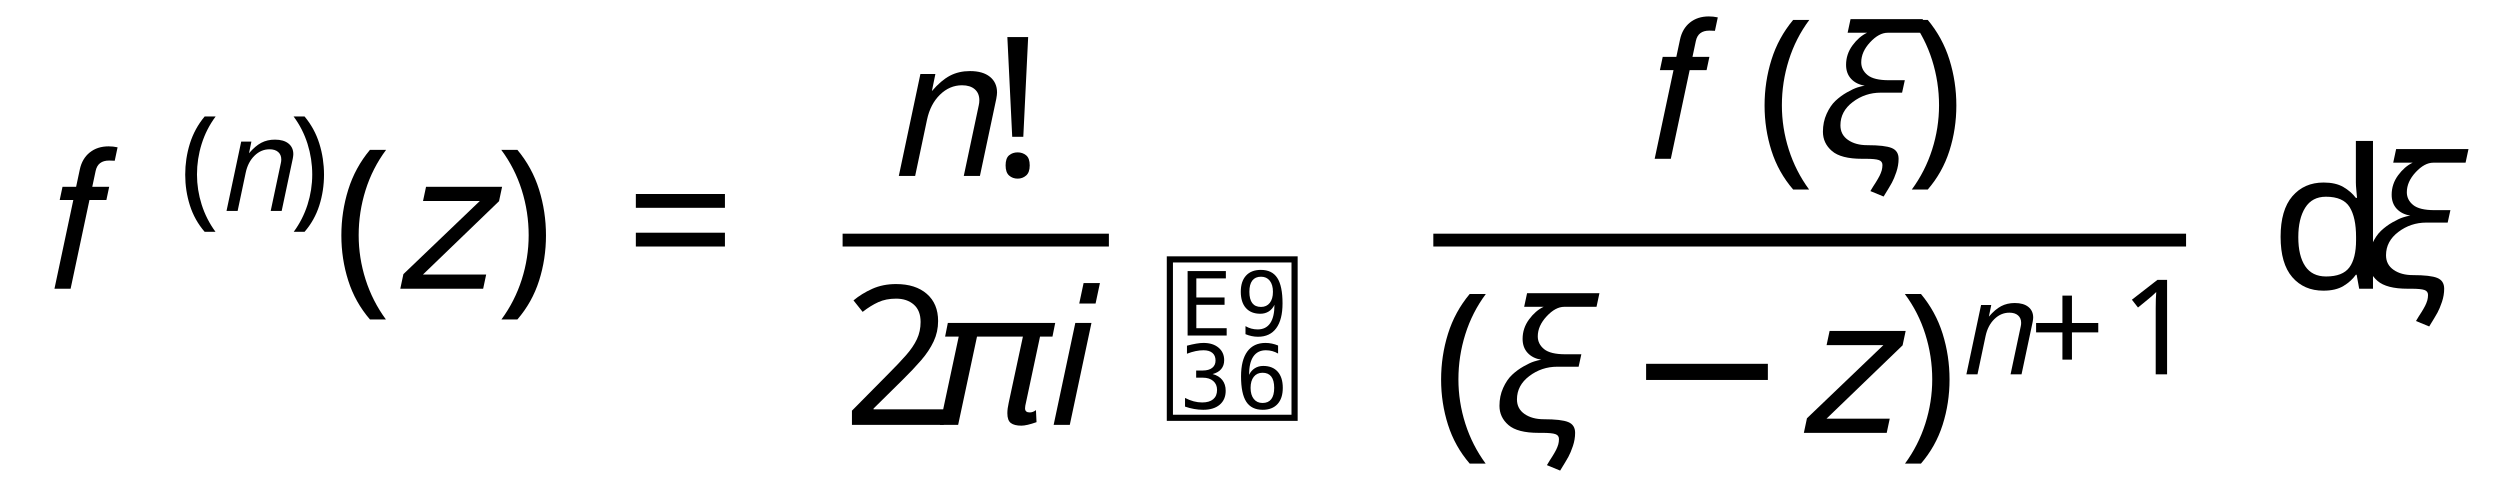
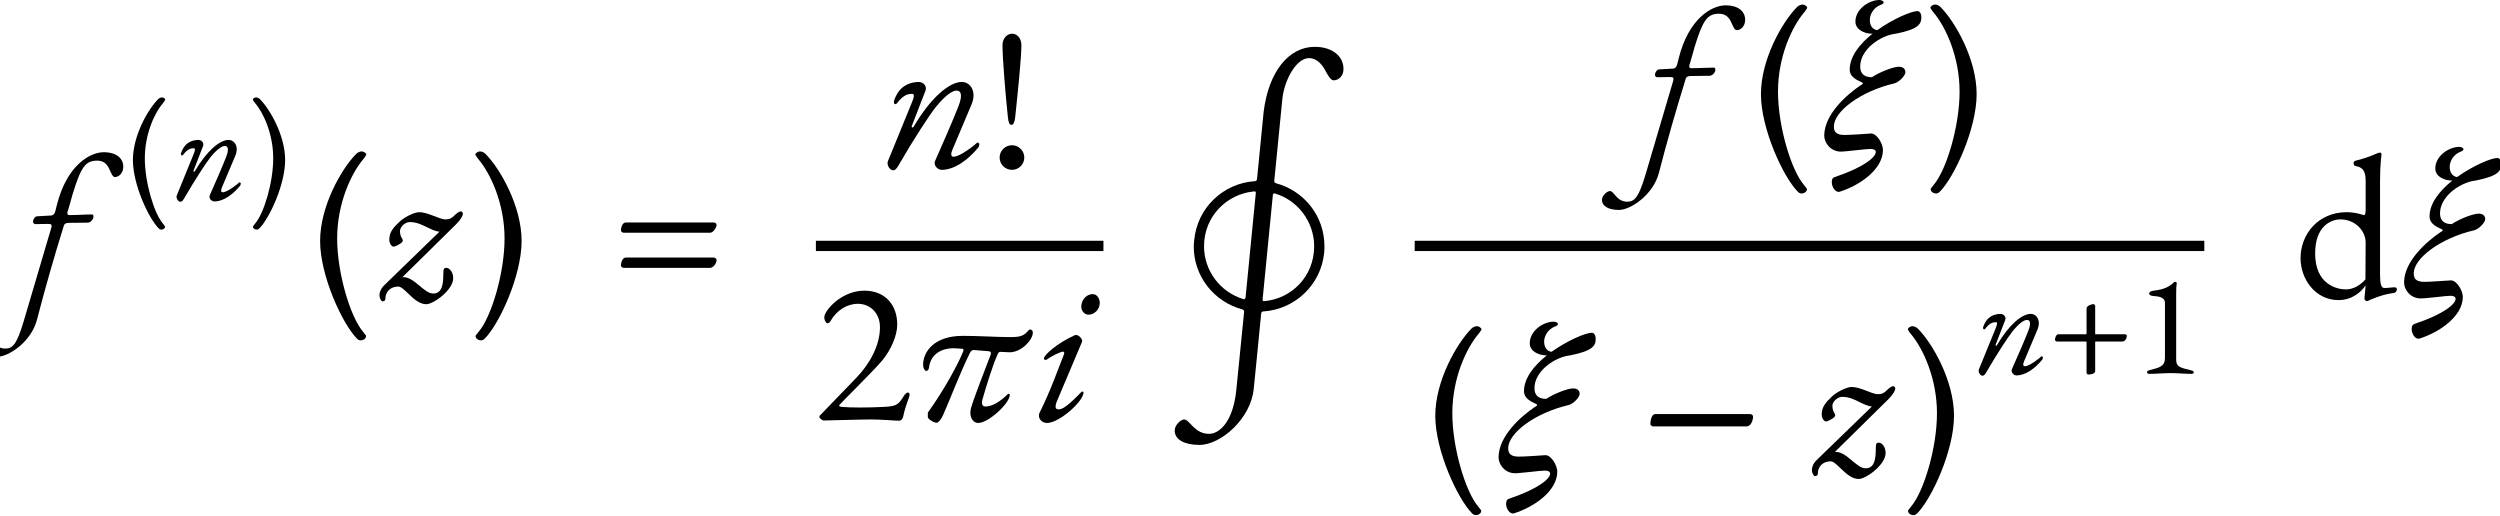
- <svg xmlns="http://www.w3.org/2000/svg" width="1233.971" height="240.861" viewBox="0 0 12853 2508">
-   <defs>
-     <style type="text/css">@font-face{font-family:rex;src:url('http://rex.breeden.cc/rex-xits.otf');}</style>
-   </defs>
-   <g font-family="rex" font-size="1000">
-     <text transform="translate(250, 1484)">𝑓</text>
-     <text transform="translate(925, 1084) scale(0.68)">(</text>
-     <text transform="translate(1151, 1084) scale(0.68)">𝑛</text>
-     <text transform="translate(1489, 1084) scale(0.68)">)</text>
-     <text transform="translate(1715, 1484)">(</text>
-     <text transform="translate(2048, 1484)">𝑧</text>
-     <text transform="translate(2547, 1484)">)</text>
-     <text transform="translate(3213, 1484)">=</text>
-     <text transform="translate(4601, 904)">𝑛</text>
-     <text transform="translate(5098, 904)">!</text>
-     <rect x="4332" y="1201" width="1369" height="66" fill="#000" />
-     <text transform="translate(4332, 2184)">2</text>
-     <text transform="translate(4832, 2184)">𝜋</text>
-     <text transform="translate(5390, 2184)">𝑖</text>
-     <text transform="translate(5967, 2100)"></text>
-     <text transform="translate(8477, 816)">𝑓</text>
-     <text transform="translate(9032, 816)">(</text>
-     <text transform="translate(9365, 816)">𝜉</text>
-     <text transform="translate(9798, 816)">)</text>
-     <rect x="7369" y="1201" width="3870" height="66" fill="#000" />
-     <text transform="translate(7369, 2225)">(</text>
-     <text transform="translate(7702, 2225)">𝜉</text>
-     <text transform="translate(8357, 2225)">−</text>
-     <text transform="translate(9264, 2225)">𝑧</text>
-     <text transform="translate(9763, 2225)">)</text>
-     <text transform="translate(10096, 1924) scale(0.68)">𝑛</text>
-     <text transform="translate(10434, 1924) scale(0.68)">+</text>
-     <text transform="translate(10900, 1924) scale(0.68)">1</text>
-     <text transform="translate(11670, 1484)">d</text>
-     <text transform="translate(12170, 1484)">𝜉</text>
+ <svg xmlns="http://www.w3.org/2000/svg" width="194.731pt" height="40.126pt" viewBox="0 0 194.731 40.126" version="1.1">
+   <g id="surface1">
+     <path style=" stroke:none;fill-rule:evenodd;fill:rgb(0%,0%,0%);fill-opacity:1;" d="M -0.223 27.793 C 0.672 27.793 2.434 26.625 2.879 24.91 C 3.504 22.496 4.207 20.031 4.961 17.617 C 5.008 17.426 5.137 17.359 5.359 17.359 L 6.816 17.344 C 7.105 17.344 7.281 17.023 7.281 16.879 C 7.281 16.754 7.23 16.703 7.168 16.703 C 6.625 16.703 6.047 16.754 5.406 16.754 C 5.312 16.754 5.246 16.719 5.246 16.609 C 5.246 16.496 5.281 16.449 5.328 16.289 C 5.457 15.871 5.535 15.52 5.664 15.105 C 6.305 13.008 6.656 12.512 7.566 12.512 C 8.031 12.512 8.32 12.734 8.512 13.168 C 8.672 13.52 8.785 13.793 8.945 13.793 C 9.23 13.793 9.602 13.52 9.602 12.977 C 9.602 12.32 9.039 11.855 8.098 11.855 C 6.977 11.855 5.199 12.91 4.434 15.953 L 4.305 16.465 C 4.258 16.656 4.145 16.77 4 16.785 L 2.879 16.848 C 2.719 16.863 2.574 17.09 2.574 17.266 C 2.574 17.375 2.641 17.457 2.785 17.457 L 3.777 17.441 C 4 17.441 4.062 17.52 4 17.727 L 1.855 24.992 C 1.328 26.754 1.023 27.152 0.414 27.152 C 0.031 27.152 -0.223 26.977 -0.414 26.77 C -0.625 26.543 -0.77 26.32 -0.93 26.32 C -1.137 26.32 -1.551 26.672 -1.551 26.992 C -1.551 27.52 -1.023 27.793 -0.223 27.793 Z M -0.223 27.793 " />
+     <path style=" stroke:none;fill-rule:evenodd;fill:rgb(0%,0%,0%);fill-opacity:1;" d="M 12.559 17.887 C 12.703 17.887 12.859 17.797 12.859 17.641 C 12.859 17.621 12.703 17.441 12.691 17.418 C 12.008 16.621 11.281 14.238 11.281 12.332 C 11.281 10.43 12.043 8.781 12.727 7.988 C 12.75 7.965 12.871 7.785 12.871 7.762 C 12.871 7.664 12.703 7.586 12.625 7.586 C 12.512 7.586 12.391 7.652 12.324 7.719 C 11.527 8.512 10.352 10.562 10.352 12.469 C 10.352 14.371 11.574 17.004 12.367 17.797 C 12.426 17.855 12.492 17.887 12.559 17.887 Z M 12.559 17.887 " />
+     <path style=" stroke:none;fill-rule:evenodd;fill:rgb(0%,0%,0%);fill-opacity:1;" d="M 14.047 15.715 C 14.172 15.715 14.262 15.613 14.395 15.367 C 15.125 14.102 16.055 12.668 16.398 12.242 C 16.895 11.637 17.285 11.359 17.531 11.371 C 17.742 11.379 17.855 11.594 17.621 12.211 C 17.23 13.207 16.781 14.203 16.344 15.199 C 16.23 15.445 16.488 15.691 16.691 15.691 C 17.398 15.691 18.125 15.168 18.707 14.461 C 18.73 14.426 18.754 14.359 18.754 14.305 C 18.754 14.246 18.707 14.203 18.664 14.203 C 18.652 14.203 18.641 14.203 18.629 14.215 C 18.516 14.328 17.711 14.977 17.352 14.977 C 17.219 14.977 17.172 14.863 17.297 14.574 L 18.328 12.133 C 18.629 11.426 18.27 10.898 17.801 10.898 C 17.117 10.898 16.098 11.762 15.18 13.328 C 15.133 13.406 15.035 13.398 15.078 13.285 L 15.816 11.379 C 15.918 11.113 15.684 10.898 15.449 10.898 C 14.945 10.91 14.551 11.125 14.328 11.461 C 14.238 11.594 14.082 11.887 14.094 12.02 C 14.113 12.133 14.203 12.133 14.262 12.062 C 14.621 11.594 14.867 11.547 15.09 11.547 C 15.234 11.547 15.203 11.719 15.066 12.043 L 13.77 15.223 C 13.691 15.414 13.867 15.715 14.047 15.715 Z M 14.047 15.715 " />
+     <path style=" stroke:none;fill-rule:evenodd;fill:rgb(0%,0%,0%);fill-opacity:1;" d="M 20.008 17.887 C 20.074 17.887 20.141 17.855 20.195 17.797 C 20.992 17.004 22.211 14.371 22.211 12.469 C 22.211 10.562 21.035 8.512 20.242 7.719 C 20.176 7.652 20.051 7.586 19.938 7.586 C 19.859 7.586 19.691 7.664 19.691 7.762 C 19.691 7.785 19.816 7.965 19.84 7.988 C 20.523 8.781 21.281 10.43 21.281 12.332 C 21.281 14.238 20.555 16.621 19.871 17.418 C 19.859 17.441 19.703 17.621 19.703 17.641 C 19.703 17.797 19.859 17.887 20.008 17.887 Z M 20.008 17.887 " />
+     <path style=" stroke:none;fill-rule:evenodd;fill:rgb(0%,0%,0%);fill-opacity:1;" d="M 28.086 26.512 C 28.293 26.512 28.516 26.383 28.516 26.16 C 28.516 26.129 28.293 25.871 28.277 25.84 C 27.301 24.703 26.262 21.297 26.262 18.574 C 26.262 15.855 27.348 13.504 28.324 12.367 C 28.355 12.336 28.531 12.078 28.531 12.047 C 28.531 11.902 28.293 11.793 28.18 11.793 C 28.02 11.793 27.844 11.887 27.75 11.984 C 26.613 13.121 24.934 16.047 24.934 18.77 C 24.934 21.488 26.676 25.246 27.812 26.383 C 27.895 26.465 27.988 26.512 28.086 26.512 Z M 28.086 26.512 " />
+     <path style=" stroke:none;fill-rule:evenodd;fill:rgb(0%,0%,0%);fill-opacity:1;" d="M 36.055 16.656 C 36.055 16.559 35.973 16.465 35.91 16.465 C 35.75 16.465 35.539 16.641 35.43 16.754 C 35.188 16.992 35.027 17.09 34.707 17.09 C 34.438 17.09 34.086 16.93 33.699 16.785 C 33.348 16.656 32.996 16.527 32.645 16.527 C 32.293 16.527 31.492 16.91 31.125 17.266 C 30.613 17.742 30.324 18.098 30.324 18.672 C 30.324 19.023 30.547 19.215 30.66 19.215 C 30.758 19.215 31.172 19.023 31.316 18.863 C 31.398 18.77 31.398 18.703 31.316 18.574 C 31.188 18.383 31.156 18.16 31.156 18 C 31.156 17.68 31.539 17.297 31.926 17.297 C 32.438 17.297 32.867 17.504 33.285 17.711 C 33.621 17.871 33.941 18.031 34.23 18.047 L 29.941 22.207 C 29.637 22.496 29.539 22.832 29.559 23.055 C 29.574 23.266 29.719 23.473 29.781 23.473 C 29.859 23.473 30.02 23.457 30.02 23.246 C 30.02 22.754 30.391 22.32 31.027 22.32 C 31.238 22.32 31.508 22.594 31.828 22.895 C 32.23 23.281 32.676 23.695 33.203 23.695 C 33.781 23.695 35.301 22.574 35.301 21.68 C 35.301 21.168 34.996 20.863 34.773 20.863 C 34.582 20.863 34.531 20.945 34.531 21.328 C 34.531 22.047 34.469 22.863 33.75 22.863 C 33.379 22.863 33.043 22.559 32.676 22.258 C 32.277 21.922 31.875 21.586 31.398 21.586 L 31.348 21.586 L 35.539 17.457 C 35.844 17.152 36.055 16.816 36.055 16.656 Z M 36.055 16.656 " />
+     <path style=" stroke:none;fill-rule:evenodd;fill:rgb(0%,0%,0%);fill-opacity:1;" d="M 37.477 26.512 C 37.574 26.512 37.668 26.465 37.75 26.383 C 38.887 25.246 40.629 21.488 40.629 18.77 C 40.629 16.047 38.949 13.121 37.812 11.984 C 37.719 11.887 37.539 11.793 37.379 11.793 C 37.27 11.793 37.027 11.902 37.027 12.047 C 37.027 12.078 37.203 12.336 37.238 12.367 C 38.211 13.504 39.301 15.855 39.301 18.574 C 39.301 21.297 38.262 24.703 37.285 25.84 C 37.27 25.871 37.043 26.129 37.043 26.16 C 37.043 26.383 37.27 26.512 37.477 26.512 Z M 37.477 26.512 " />
+     <path style=" stroke:none;fill-rule:evenodd;fill:rgb(0%,0%,0%);fill-opacity:1;" d="M 48.586 18.129 L 55.305 18.129 C 55.562 18.129 55.816 17.727 55.816 17.504 C 55.816 17.406 55.691 17.328 55.594 17.328 L 48.746 17.328 C 48.457 17.328 48.363 17.793 48.363 17.938 C 48.363 18.031 48.473 18.129 48.586 18.129 Z M 48.586 20.863 L 55.305 20.863 C 55.562 20.863 55.816 20.527 55.816 20.238 C 55.816 20.145 55.691 20.062 55.594 20.062 L 48.746 20.062 C 48.457 20.062 48.363 20.527 48.363 20.672 C 48.363 20.77 48.473 20.863 48.586 20.863 Z M 48.586 20.863 " />
+     <path style=" stroke:none;fill-rule:evenodd;fill:rgb(0%,0%,0%);fill-opacity:1;" d="M 69.559 13.266 C 69.734 13.266 69.863 13.121 70.055 12.77 C 71.094 10.961 72.422 8.91 72.918 8.305 C 73.625 7.441 74.184 7.039 74.535 7.055 C 74.84 7.07 75 7.375 74.664 8.258 C 74.102 9.68 73.465 11.105 72.84 12.527 C 72.68 12.879 73.047 13.23 73.336 13.23 C 74.344 13.23 75.383 12.48 76.215 11.473 C 76.246 11.426 76.281 11.328 76.281 11.246 C 76.281 11.168 76.215 11.105 76.152 11.105 C 76.137 11.105 76.121 11.105 76.102 11.121 C 75.945 11.281 74.793 12.207 74.281 12.207 C 74.086 12.207 74.023 12.047 74.199 11.633 L 75.672 8.145 C 76.102 7.137 75.59 6.383 74.918 6.383 C 73.945 6.383 72.488 7.617 71.176 9.855 C 71.113 9.969 70.969 9.953 71.031 9.793 L 72.086 7.07 C 72.23 6.688 71.895 6.383 71.559 6.383 C 70.84 6.398 70.281 6.703 69.961 7.184 C 69.832 7.375 69.609 7.793 69.625 7.984 C 69.656 8.145 69.785 8.145 69.863 8.047 C 70.375 7.375 70.727 7.312 71.047 7.312 C 71.254 7.312 71.207 7.551 71.016 8.016 L 69.16 12.559 C 69.047 12.832 69.305 13.266 69.559 13.266 Z M 69.559 13.266 " />
+     <path style=" stroke:none;fill-rule:evenodd;fill:rgb(0%,0%,0%);fill-opacity:1;" d="M 78.793 9.727 C 78.953 9.727 79.047 9.457 79.078 9.105 C 79.27 7.297 79.559 4.512 79.559 3.504 C 79.559 3.039 79.27 2.625 78.84 2.625 C 78.406 2.625 78.086 3.039 78.086 3.504 C 78.086 4.512 78.312 7.281 78.504 9.105 C 78.551 9.566 78.633 9.727 78.793 9.727 Z M 78.824 13.23 C 79.352 13.23 79.785 12.801 79.785 12.273 C 79.785 11.742 79.352 11.312 78.824 11.312 C 78.297 11.312 77.863 11.742 77.863 12.273 C 77.863 12.801 78.297 13.23 78.824 13.23 Z M 78.824 13.23 " />
+     <path style=" stroke:none;fill-rule:nonzero;fill:rgb(0%,0%,0%);fill-opacity:1;" d="M 63.551 18.754 L 85.949 18.754 L 85.949 19.555 L 63.551 19.555 Z M 63.551 18.754 " />
+     <path style=" stroke:none;fill-rule:evenodd;fill:rgb(0%,0%,0%);fill-opacity:1;" d="M 70.016 32.77 C 70.129 32.77 70.305 32.719 70.367 32.383 C 70.527 31.586 70.848 30.93 70.848 30.77 C 70.848 30.688 70.832 30.574 70.734 30.574 C 70.559 30.574 70.414 30.816 70.336 30.945 C 69.934 31.586 69.727 31.648 68.816 31.695 C 68.238 31.727 67.598 31.742 66.992 31.742 C 66.398 31.742 65.934 31.727 65.582 31.695 C 65.457 31.68 65.359 31.664 65.359 31.586 C 65.359 31.504 68 28.945 68.719 28.078 C 69.391 27.266 69.887 26.145 69.887 25.281 C 69.887 23.727 68.926 22.641 67.328 22.641 C 65.52 22.641 64.207 24.207 64.207 24.703 C 64.207 24.992 64.367 25.184 64.449 25.184 C 64.543 25.184 64.656 25.09 64.719 24.961 C 65.168 24.191 65.953 23.664 66.832 23.664 C 67.742 23.664 68.543 24.352 68.543 25.488 C 68.543 26.895 67.758 28.336 66.688 29.441 L 63.953 32.273 C 63.855 32.367 63.824 32.383 63.824 32.48 C 63.824 32.574 64.062 32.754 64.145 32.754 C 64.465 32.754 67.055 32.672 67.855 32.672 C 68.656 32.672 69.695 32.77 70.016 32.77 Z M 70.016 32.77 " />
+     <path style=" stroke:none;fill-rule:evenodd;fill:rgb(0%,0%,0%);fill-opacity:1;" d="M 72.961 32.93 C 73.07 32.93 73.281 32.734 73.457 32.336 C 74 31.121 74.801 28.992 75.551 27.488 C 75.633 27.328 75.742 27.246 75.887 27.266 L 77.023 27.359 C 77.137 27.375 77.23 27.441 77.168 27.617 C 76.832 28.527 75.777 31.184 75.617 31.855 C 75.488 32.398 75.727 32.945 76.207 32.945 C 76.977 32.945 78.656 31.426 78.656 30.754 C 78.656 30.703 78.609 30.672 78.559 30.672 C 78.527 30.672 78.512 30.688 78.496 30.703 C 77.887 31.312 77.262 31.664 76.75 31.664 C 76.496 31.664 76.43 31.441 76.543 31.055 C 76.785 30.223 77.281 28.543 77.711 27.586 C 77.777 27.441 77.855 27.406 77.902 27.406 C 78.145 27.406 78.449 27.441 78.641 27.441 C 79.566 27.441 80.449 26.465 80.449 25.922 C 80.449 25.742 80.367 25.664 80.207 25.664 C 80.145 25.664 79.969 25.938 79.758 26.062 C 79.473 26.238 79.121 26.258 78.688 26.258 C 77.633 26.258 76.254 26.16 74.992 26.16 C 72.801 26.16 71.902 27.359 71.902 28.434 C 71.902 28.656 72.031 28.895 72.145 28.895 C 72.27 28.895 72.352 28.754 72.367 28.609 C 72.48 27.648 73.281 27.039 74.543 27.137 L 74.961 27.168 C 75.086 27.184 75.055 27.297 75.023 27.375 C 74.672 28.273 73.598 30.289 72.27 32.145 L 72.27 32.465 C 72.238 32.625 72.734 32.93 72.961 32.93 Z M 72.961 32.93 " />
+     <path style=" stroke:none;fill-rule:evenodd;fill:rgb(0%,0%,0%);fill-opacity:1;" d="M 84.785 24.512 C 85.262 24.512 85.664 24.078 85.664 23.602 C 85.664 23.266 85.457 22.91 85.121 22.91 C 84.609 22.91 84.223 23.375 84.223 23.887 C 84.223 24.207 84.465 24.512 84.785 24.512 Z M 81.551 32.945 C 82.527 32.945 84.398 31.246 84.398 30.574 C 84.398 30.527 84.352 30.496 84.305 30.496 C 84.27 30.496 84.254 30.512 84.238 30.527 C 83.633 31.137 82.91 31.887 82.48 31.887 C 82.367 31.887 82.223 31.855 82.223 31.695 C 82.223 31.566 82.254 31.406 82.336 31.23 L 84.289 26.609 C 84.352 26.449 84 25.984 83.711 26.113 C 82.367 26.719 81.312 27.648 81.312 27.922 C 81.312 28.031 81.441 28.078 81.551 28 C 81.934 27.711 82.625 27.391 82.801 27.391 C 82.91 27.391 82.91 27.488 82.879 27.586 C 82.414 28.754 81.855 30.383 80.977 32.145 C 80.926 32.238 80.926 32.32 80.926 32.398 C 80.926 32.656 81.184 32.945 81.551 32.945 Z M 81.551 32.945 " />
+     <path style=" stroke:none;fill-rule:evenodd;fill:rgb(0%,0%,0%);fill-opacity:1;" d="M 98.488 23.457 C 98.379 23.473 98.332 23.426 98.348 23.312 C 98.602 20.719 98.891 17.809 99.145 15.199 C 99.164 15.09 99.211 15.039 99.305 15.07 C 101.098 15.602 102.363 17.281 102.363 19.184 C 102.363 21.551 100.586 23.266 98.488 23.457 Z M 93.418 34.656 C 95.113 34.656 97.434 32.594 97.656 30.289 C 97.754 29.328 97.977 27.121 98.234 24.434 C 98.25 24.32 98.297 24.258 98.41 24.258 C 100.859 24.098 102.906 22.191 103.145 19.664 C 103.164 19.504 103.164 19.328 103.164 19.168 C 103.164 16.848 101.594 14.863 99.387 14.273 C 99.289 14.238 99.242 14.176 99.258 14.062 C 99.609 10.559 99.867 7.84 99.898 7.586 C 100.09 6.16 100.984 4.527 101.961 4.527 C 102.441 4.527 102.875 4.848 103.195 5.426 C 103.449 5.902 103.656 6.258 103.883 6.258 C 104.234 6.258 104.648 5.953 104.648 5.375 C 104.648 4.383 103.785 3.648 102.41 3.648 C 100.379 3.648 98.809 5.586 98.426 8.734 L 97.914 13.938 C 97.898 14.047 97.852 14.113 97.738 14.113 C 95.289 14.273 93.258 16.176 93.02 18.703 C 93.004 18.863 92.984 19.039 92.984 19.199 C 92.984 21.52 94.555 23.504 96.762 24.098 C 96.859 24.129 96.922 24.191 96.906 24.305 L 96.297 30.398 C 96.043 32.863 94.984 33.793 94.172 33.793 C 93.656 33.793 93.289 33.566 92.984 33.281 C 92.668 32.977 92.457 32.672 92.234 32.672 C 91.977 32.672 91.5 33.105 91.5 33.535 C 91.5 34.273 92.312 34.656 93.418 34.656 Z M 97.816 15.055 L 97.02 23.168 C 97.004 23.281 96.938 23.328 96.844 23.297 C 95.051 22.754 93.785 21.09 93.785 19.184 C 93.785 16.832 95.578 15.105 97.676 14.91 C 97.785 14.895 97.836 14.945 97.816 15.055 Z M 97.816 15.055 " />
+     <path style=" stroke:none;fill-rule:evenodd;fill:rgb(0%,0%,0%);fill-opacity:1;" d="M 126.109 16.352 C 127.004 16.352 128.766 15.184 129.215 13.473 C 129.836 11.055 130.543 8.594 131.293 6.176 C 131.34 5.984 131.469 5.922 131.691 5.922 L 133.148 5.902 C 133.438 5.902 133.613 5.586 133.613 5.441 C 133.613 5.312 133.566 5.266 133.5 5.266 C 132.957 5.266 132.383 5.312 131.742 5.312 C 131.645 5.312 131.582 5.281 131.582 5.168 C 131.582 5.055 131.613 5.008 131.66 4.848 C 131.789 4.434 131.871 4.078 131.996 3.664 C 132.637 1.566 132.988 1.07 133.902 1.07 C 134.363 1.07 134.652 1.297 134.844 1.727 C 135.004 2.078 135.117 2.352 135.277 2.352 C 135.566 2.352 135.934 2.078 135.934 1.535 C 135.934 0.879 135.375 0.414 134.43 0.414 C 133.309 0.414 131.531 1.473 130.766 4.512 L 130.637 5.023 C 130.59 5.215 130.477 5.328 130.332 5.344 L 129.215 5.406 C 129.055 5.426 128.91 5.648 128.91 5.824 C 128.91 5.938 128.973 6.016 129.117 6.016 L 130.109 6 C 130.332 6 130.398 6.078 130.332 6.289 L 128.188 13.551 C 127.66 15.312 127.355 15.711 126.75 15.711 C 126.363 15.711 126.109 15.535 125.918 15.328 C 125.711 15.105 125.566 14.879 125.406 14.879 C 125.195 14.879 124.781 15.23 124.781 15.551 C 124.781 16.078 125.309 16.352 126.109 16.352 Z M 126.109 16.352 " />
+     <path style=" stroke:none;fill-rule:evenodd;fill:rgb(0%,0%,0%);fill-opacity:1;" d="M 140.316 15.07 C 140.523 15.07 140.75 14.945 140.75 14.719 C 140.75 14.688 140.523 14.434 140.508 14.398 C 139.531 13.266 138.492 9.855 138.492 7.137 C 138.492 4.414 139.582 2.062 140.559 0.93 C 140.59 0.895 140.766 0.641 140.766 0.609 C 140.766 0.465 140.523 0.352 140.414 0.352 C 140.254 0.352 140.078 0.449 139.98 0.543 C 138.844 1.68 137.164 4.609 137.164 7.328 C 137.164 10.047 138.91 13.809 140.047 14.945 C 140.125 15.023 140.223 15.07 140.316 15.07 Z M 140.316 15.07 " />
+     <path style=" stroke:none;fill-rule:evenodd;fill:rgb(0%,0%,0%);fill-opacity:1;" d="M 143.309 14.93 C 144.879 14.434 146.668 13.184 146.668 11.68 C 146.668 11.23 146.223 10.398 145.742 10.398 C 145.613 10.398 145.133 10.449 144.75 10.465 C 144.332 10.496 143.82 10.512 143.691 10.512 C 143.133 10.512 142.844 10.352 142.844 9.855 C 142.844 8.672 144.941 7.105 147.551 6.496 C 147.902 6.414 148.414 5.902 148.414 5.633 C 148.414 5.391 148.27 5.199 147.902 5.199 C 147.484 5.199 146.43 5.602 145.805 6.016 C 145.164 6.016 144.895 5.695 144.895 5.184 C 144.895 3.809 146.543 2.734 147.676 2.625 C 149.453 2.273 149.66 1.855 149.66 1.344 C 149.66 1.09 149.551 0.863 149.355 0.863 C 148.895 0.863 147.469 1.457 146.223 2.352 C 145.82 2.289 145.645 1.953 145.645 1.551 C 145.645 1.105 145.965 0.574 146.477 0.383 C 146.684 0.305 146.719 0.258 146.719 0.176 C 146.719 0.062 146.508 0 146.398 0 C 145.566 0 144.523 0.719 144.523 1.68 C 144.523 2.367 145.324 2.641 145.852 2.625 C 144.879 3.406 144.078 4.383 144.078 5.426 C 144.078 5.922 144.492 6.176 144.988 6.398 C 145.215 6.496 145.07 6.559 144.91 6.656 C 143.871 7.359 142.094 8.895 142.094 10.574 C 142.094 11.105 142.574 11.809 143.391 11.809 C 143.645 11.809 144.141 11.742 144.652 11.695 C 145.086 11.648 145.484 11.602 145.711 11.602 C 145.918 11.602 146.109 11.664 146.109 11.84 C 146.109 12.223 145.246 13.008 142.91 13.793 C 142.699 13.855 142.684 14.047 142.684 14.223 C 142.684 14.559 142.973 15.039 143.309 14.93 Z M 143.309 14.93 " />
+     <path style=" stroke:none;fill-rule:evenodd;fill:rgb(0%,0%,0%);fill-opacity:1;" d="M 150.812 15.07 C 150.91 15.07 151.004 15.023 151.086 14.945 C 152.223 13.809 153.965 10.047 153.965 7.328 C 153.965 4.609 152.285 1.68 151.148 0.543 C 151.055 0.449 150.879 0.352 150.719 0.352 C 150.605 0.352 150.363 0.465 150.363 0.609 C 150.363 0.641 150.543 0.895 150.574 0.93 C 151.551 2.062 152.637 4.414 152.637 7.137 C 152.637 9.855 151.598 13.266 150.621 14.398 C 150.605 14.434 150.383 14.688 150.383 14.719 C 150.383 14.945 150.605 15.07 150.812 15.07 Z M 150.812 15.07 " />
+     <path style=" stroke:none;fill-rule:nonzero;fill:rgb(0%,0%,0%);fill-opacity:1;" d="M 110.195 18.754 L 171.699 18.754 L 171.699 19.555 L 110.195 19.555 Z M 110.195 18.754 " />
+     <path style=" stroke:none;fill-rule:evenodd;fill:rgb(0%,0%,0%);fill-opacity:1;" d="M 114.949 40.125 C 115.156 40.125 115.379 40 115.379 39.773 C 115.379 39.742 115.156 39.488 115.141 39.453 C 114.164 38.32 113.125 34.91 113.125 32.191 C 113.125 29.469 114.211 27.117 115.188 25.98 C 115.223 25.949 115.398 25.695 115.398 25.664 C 115.398 25.52 115.156 25.406 115.043 25.406 C 114.887 25.406 114.707 25.504 114.613 25.598 C 113.477 26.734 111.797 29.664 111.797 32.383 C 111.797 35.102 113.539 38.863 114.676 40 C 114.758 40.078 114.852 40.125 114.949 40.125 Z M 114.949 40.125 " />
+     <path style=" stroke:none;fill-rule:evenodd;fill:rgb(0%,0%,0%);fill-opacity:1;" d="M 117.941 39.98 C 119.508 39.488 121.301 38.238 121.301 36.734 C 121.301 36.285 120.852 35.453 120.371 35.453 C 120.246 35.453 119.766 35.504 119.379 35.52 C 118.965 35.551 118.453 35.566 118.324 35.566 C 117.766 35.566 117.477 35.406 117.477 34.91 C 117.477 33.727 119.574 32.16 122.18 31.551 C 122.531 31.469 123.043 30.957 123.043 30.688 C 123.043 30.445 122.902 30.254 122.531 30.254 C 122.117 30.254 121.062 30.656 120.438 31.07 C 119.797 31.07 119.523 30.75 119.523 30.238 C 119.523 28.863 121.172 27.789 122.309 27.68 C 124.086 27.328 124.293 26.91 124.293 26.398 C 124.293 26.141 124.18 25.918 123.988 25.918 C 123.523 25.918 122.102 26.512 120.852 27.406 C 120.453 27.344 120.277 27.008 120.277 26.605 C 120.277 26.16 120.598 25.629 121.109 25.438 C 121.316 25.359 121.348 25.309 121.348 25.23 C 121.348 25.117 121.141 25.055 121.027 25.055 C 120.195 25.055 119.156 25.773 119.156 26.734 C 119.156 27.422 119.957 27.695 120.484 27.68 C 119.508 28.461 118.707 29.438 118.707 30.477 C 118.707 30.973 119.125 31.23 119.621 31.453 C 119.844 31.551 119.699 31.613 119.539 31.711 C 118.5 32.414 116.727 33.949 116.727 35.629 C 116.727 36.16 117.203 36.863 118.02 36.863 C 118.277 36.863 118.773 36.797 119.285 36.75 C 119.719 36.703 120.117 36.656 120.34 36.656 C 120.547 36.656 120.742 36.719 120.742 36.895 C 120.742 37.277 119.875 38.062 117.539 38.848 C 117.332 38.91 117.316 39.102 117.316 39.277 C 117.316 39.613 117.605 40.094 117.941 39.98 Z M 117.941 39.98 " />
+     <path style=" stroke:none;fill-rule:evenodd;fill:rgb(0%,0%,0%);fill-opacity:1;" d="M 128.777 33.215 L 136.055 33.215 C 136.344 33.215 136.551 32.797 136.551 32.445 C 136.551 32.352 136.441 32.254 136.344 32.254 L 128.938 32.254 C 128.602 32.254 128.551 32.879 128.551 33.023 C 128.551 33.117 128.664 33.215 128.777 33.215 Z M 128.777 33.215 " />
+     <path style=" stroke:none;fill-rule:evenodd;fill:rgb(0%,0%,0%);fill-opacity:1;" d="M 147.629 30.27 C 147.629 30.176 147.547 30.078 147.484 30.078 C 147.324 30.078 147.117 30.254 147.004 30.367 C 146.766 30.605 146.605 30.703 146.285 30.703 C 146.012 30.703 145.66 30.543 145.277 30.398 C 144.926 30.27 144.57 30.141 144.219 30.141 C 143.867 30.141 143.066 30.527 142.699 30.879 C 142.188 31.359 141.898 31.711 141.898 32.285 C 141.898 32.637 142.125 32.832 142.234 32.832 C 142.332 32.832 142.746 32.637 142.891 32.477 C 142.973 32.383 142.973 32.32 142.891 32.191 C 142.766 32 142.73 31.773 142.73 31.613 C 142.73 31.293 143.117 30.91 143.5 30.91 C 144.012 30.91 144.445 31.117 144.859 31.328 C 145.195 31.488 145.516 31.645 145.805 31.664 L 141.516 35.824 C 141.211 36.109 141.117 36.445 141.133 36.672 C 141.148 36.879 141.293 37.086 141.355 37.086 C 141.438 37.086 141.598 37.07 141.598 36.863 C 141.598 36.367 141.965 35.934 142.605 35.934 C 142.812 35.934 143.082 36.207 143.402 36.512 C 143.805 36.895 144.25 37.309 144.781 37.309 C 145.355 37.309 146.875 36.191 146.875 35.293 C 146.875 34.781 146.57 34.477 146.348 34.477 C 146.156 34.477 146.109 34.559 146.109 34.941 C 146.109 35.664 146.043 36.477 145.324 36.477 C 144.957 36.477 144.621 36.176 144.25 35.871 C 143.852 35.535 143.453 35.199 142.973 35.199 L 142.926 35.199 L 147.117 31.07 C 147.418 30.766 147.629 30.43 147.629 30.27 Z M 147.629 30.27 " />
+     <path style=" stroke:none;fill-rule:evenodd;fill:rgb(0%,0%,0%);fill-opacity:1;" d="M 149.051 40.125 C 149.148 40.125 149.242 40.078 149.324 40 C 150.461 38.863 152.203 35.102 152.203 32.383 C 152.203 29.664 150.523 26.734 149.387 25.598 C 149.293 25.504 149.117 25.406 148.957 25.406 C 148.844 25.406 148.605 25.52 148.605 25.664 C 148.605 25.695 148.781 25.949 148.812 25.98 C 149.789 27.117 150.875 29.469 150.875 32.191 C 150.875 34.91 149.836 38.32 148.859 39.453 C 148.844 39.488 148.621 39.742 148.621 39.773 C 148.621 40 148.844 40.125 149.051 40.125 Z M 149.051 40.125 " />
+     <path style=" stroke:none;fill-rule:evenodd;fill:rgb(0%,0%,0%);fill-opacity:1;" d="M 154.418 29.266 C 154.543 29.266 154.633 29.164 154.766 28.918 C 155.496 27.652 156.426 26.219 156.773 25.793 C 157.266 25.188 157.656 24.91 157.902 24.922 C 158.117 24.93 158.227 25.145 157.992 25.762 C 157.602 26.758 157.152 27.754 156.715 28.75 C 156.605 28.996 156.863 29.242 157.062 29.242 C 157.77 29.242 158.496 28.719 159.078 28.012 C 159.102 27.977 159.125 27.91 159.125 27.855 C 159.125 27.797 159.078 27.754 159.035 27.754 C 159.023 27.754 159.012 27.754 159 27.766 C 158.891 27.875 158.082 28.527 157.723 28.527 C 157.59 28.527 157.543 28.414 157.668 28.125 L 158.699 25.68 C 159 24.977 158.641 24.449 158.172 24.449 C 157.488 24.449 156.469 25.312 155.551 26.879 C 155.508 26.957 155.406 26.945 155.449 26.836 L 156.191 24.93 C 156.289 24.664 156.055 24.449 155.82 24.449 C 155.316 24.461 154.926 24.672 154.699 25.008 C 154.609 25.145 154.453 25.434 154.465 25.57 C 154.488 25.68 154.578 25.68 154.633 25.613 C 154.992 25.145 155.238 25.098 155.461 25.098 C 155.605 25.098 155.574 25.266 155.438 25.594 L 154.141 28.773 C 154.062 28.965 154.242 29.266 154.418 29.266 Z M 154.418 29.266 " />
+     <path style=" stroke:none;fill-rule:evenodd;fill:rgb(0%,0%,0%);fill-opacity:1;" d="M 162.664 29.176 C 162.766 29.176 163.199 29.141 163.199 28.906 L 163.199 26.645 C 163.199 26.609 163.211 26.602 163.246 26.602 L 165.316 26.602 C 165.531 26.602 165.664 26.344 165.664 26.152 C 165.664 26.086 165.598 26.039 165.52 26.039 L 163.223 26.039 C 163.199 26.039 163.199 26.027 163.199 25.973 L 163.199 23.832 C 163.199 23.754 163.121 23.688 163.043 23.688 C 162.977 23.688 162.527 23.789 162.527 24.035 L 162.527 25.949 C 162.527 26.02 162.516 26.039 162.449 26.039 L 160.332 26.039 C 160.133 26.039 160.066 26.363 160.066 26.465 C 160.066 26.531 160.145 26.602 160.223 26.602 L 162.484 26.602 C 162.516 26.602 162.527 26.621 162.527 26.656 L 162.527 29.02 C 162.527 29.098 162.598 29.176 162.664 29.176 Z M 162.664 29.176 " />
+     <path style=" stroke:none;fill-rule:evenodd;fill:rgb(0%,0%,0%);fill-opacity:1;" d="M 167.402 29.121 C 168.004 29.121 168.477 29.062 169.082 29.062 C 169.676 29.062 170.09 29.121 170.727 29.121 C 170.816 29.121 170.883 29.062 170.883 28.996 C 170.883 28.93 170.781 28.875 170.695 28.852 C 169.773 28.629 169.508 28.57 169.508 28 L 169.508 22.848 C 169.508 22.535 169.516 22.277 169.551 22.055 C 169.562 21.996 169.484 21.953 169.418 21.953 C 169.395 21.953 169.371 21.953 169.359 21.965 C 168.855 22.469 168.352 22.559 167.68 22.656 C 167.523 22.68 167.402 22.758 167.402 22.859 C 167.402 22.98 167.547 23.039 167.691 23.051 C 168.172 23.082 168.633 23.16 168.633 23.586 L 168.633 27.867 C 168.633 28.527 168.25 28.629 167.402 28.84 C 167.312 28.863 167.234 28.93 167.234 28.984 C 167.234 29.055 167.289 29.121 167.402 29.121 Z M 167.402 29.121 " />
+     <path style=" stroke:none;fill-rule:evenodd;fill:rgb(0%,0%,0%);fill-opacity:1;" d="M 184.348 23.457 C 184.41 23.457 184.426 23.457 184.602 23.359 C 185.355 23.039 185.883 22.895 186.477 22.816 C 186.586 22.816 186.699 22.672 186.699 22.527 C 186.699 22.398 186.617 22.367 186.41 22.383 C 186.141 22.414 185.836 22.434 185.723 22.434 C 185.484 22.434 185.387 22.129 185.387 21.391 L 185.387 14.16 C 185.387 12.719 185.5 12.176 185.5 11.984 C 185.484 11.922 185.449 11.887 185.387 11.887 C 185.34 11.887 185.258 11.902 185.18 11.938 C 184.875 12.062 184.395 12.289 183.449 12.527 C 183.355 12.559 183.324 12.641 183.324 12.719 C 183.324 12.816 183.371 12.91 183.469 12.93 C 183.98 13.023 184.266 13.23 184.266 14.098 L 184.266 16.367 C 184.266 16.656 184.203 16.754 184.156 16.754 C 184.105 16.754 184.043 16.734 183.945 16.703 C 183.707 16.625 183.227 16.527 182.793 16.527 C 180.555 16.527 179.195 18.258 179.195 20.113 C 179.195 21.727 180.332 23.375 182.156 23.375 C 183.211 23.375 183.93 22.734 184.25 22.238 L 184.25 22.336 C 184.25 22.609 184.172 23.09 184.172 23.297 C 184.172 23.344 184.301 23.457 184.348 23.457 Z M 182.73 22.543 C 182.027 22.543 180.332 22.16 180.332 19.742 C 180.332 17.617 181.562 17.09 182.301 17.09 C 183.484 17.09 184.266 18.016 184.266 18.879 L 184.25 21.762 C 183.852 22.223 183.289 22.543 182.73 22.543 Z M 182.73 22.543 " />
+     <path style=" stroke:none;fill-rule:evenodd;fill:rgb(0%,0%,0%);fill-opacity:1;" d="M 188.477 26.367 C 190.043 25.871 191.836 24.625 191.836 23.121 C 191.836 22.672 191.387 21.84 190.906 21.84 C 190.777 21.84 190.301 21.887 189.914 21.902 C 189.5 21.938 188.988 21.953 188.859 21.953 C 188.301 21.953 188.012 21.793 188.012 21.297 C 188.012 20.113 190.105 18.543 192.715 17.938 C 193.066 17.855 193.578 17.344 193.578 17.07 C 193.578 16.832 193.434 16.641 193.066 16.641 C 192.652 16.641 191.594 17.039 190.973 17.457 C 190.332 17.457 190.059 17.137 190.059 16.625 C 190.059 15.246 191.707 14.176 192.844 14.062 C 194.617 13.711 194.828 13.297 194.828 12.785 C 194.828 12.527 194.715 12.305 194.523 12.305 C 194.059 12.305 192.637 12.895 191.387 13.793 C 190.988 13.727 190.812 13.391 190.812 12.992 C 190.812 12.543 191.129 12.016 191.645 11.824 C 191.852 11.742 191.883 11.695 191.883 11.617 C 191.883 11.504 191.676 11.441 191.562 11.441 C 190.73 11.441 189.691 12.16 189.691 13.121 C 189.691 13.809 190.492 14.078 191.02 14.062 C 190.043 14.848 189.242 15.824 189.242 16.863 C 189.242 17.359 189.66 17.617 190.156 17.84 C 190.379 17.938 190.234 18 190.074 18.098 C 189.035 18.801 187.258 20.336 187.258 22.016 C 187.258 22.543 187.738 23.246 188.555 23.246 C 188.812 23.246 189.309 23.184 189.82 23.137 C 190.25 23.09 190.652 23.039 190.875 23.039 C 191.082 23.039 191.273 23.105 191.273 23.281 C 191.273 23.664 190.41 24.449 188.074 25.23 C 187.867 25.297 187.852 25.488 187.852 25.664 C 187.852 26 188.141 26.48 188.477 26.367 Z M 188.477 26.367 " />
  </g>
</svg>
